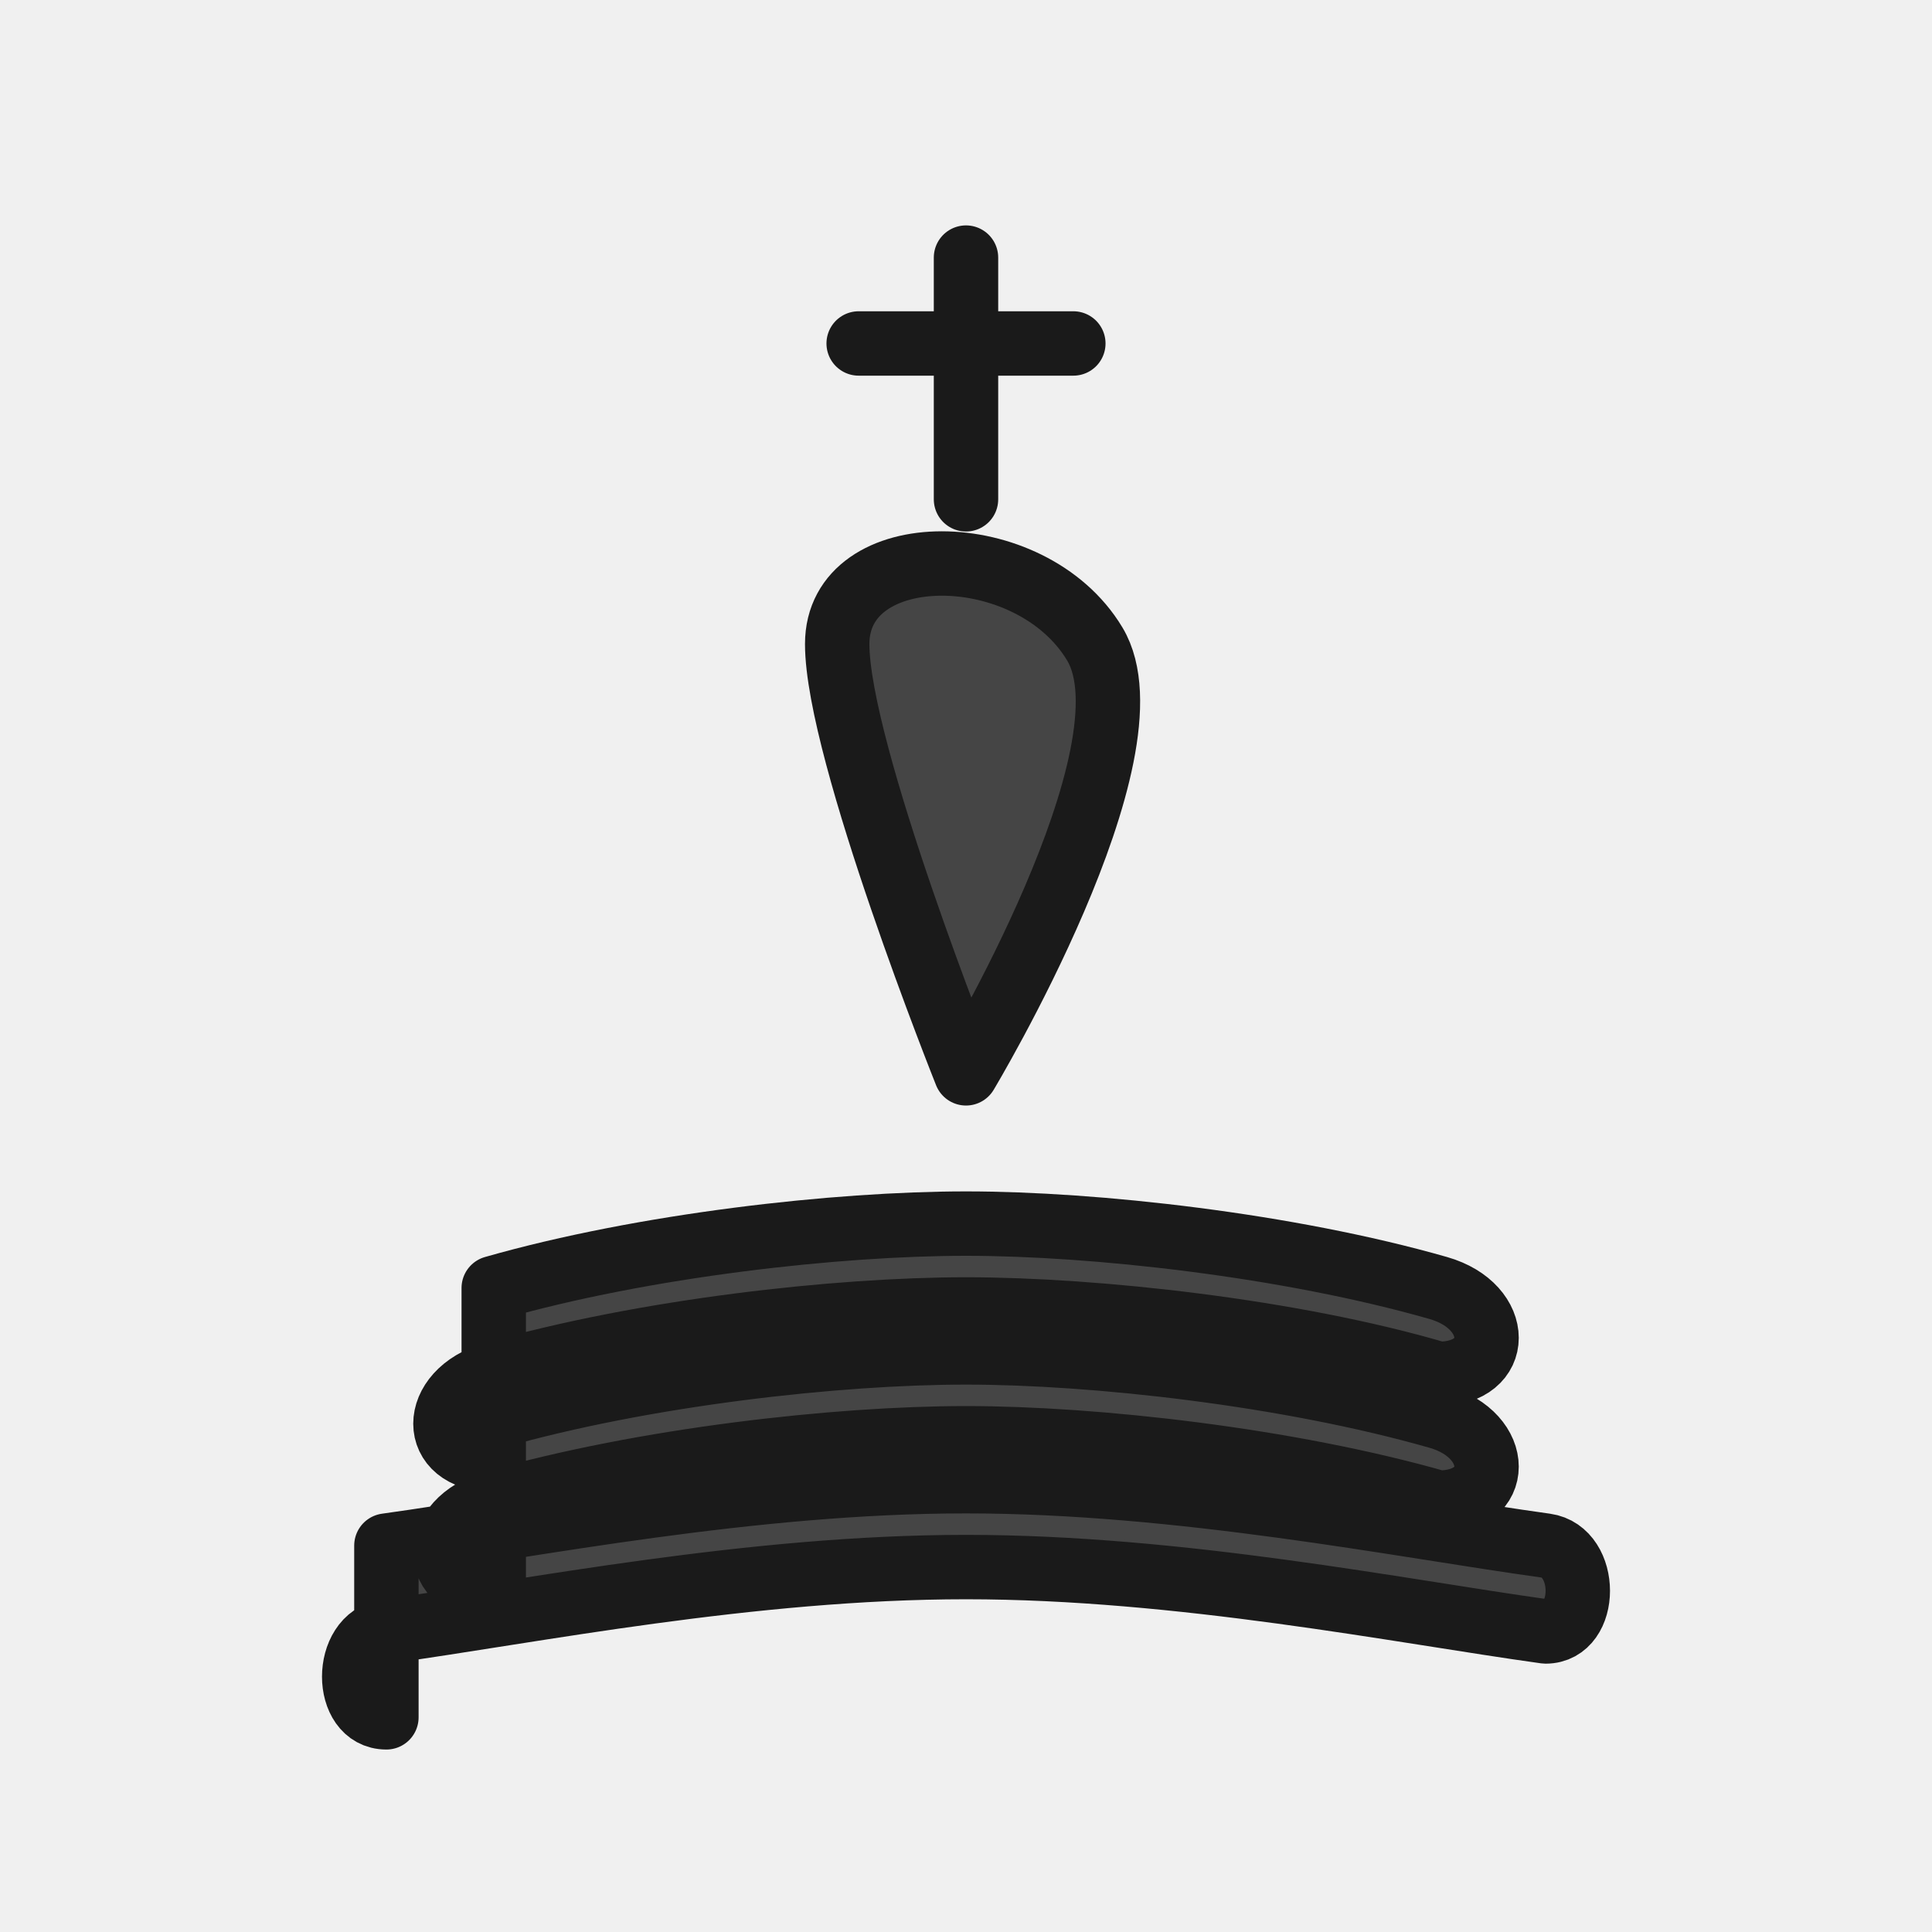
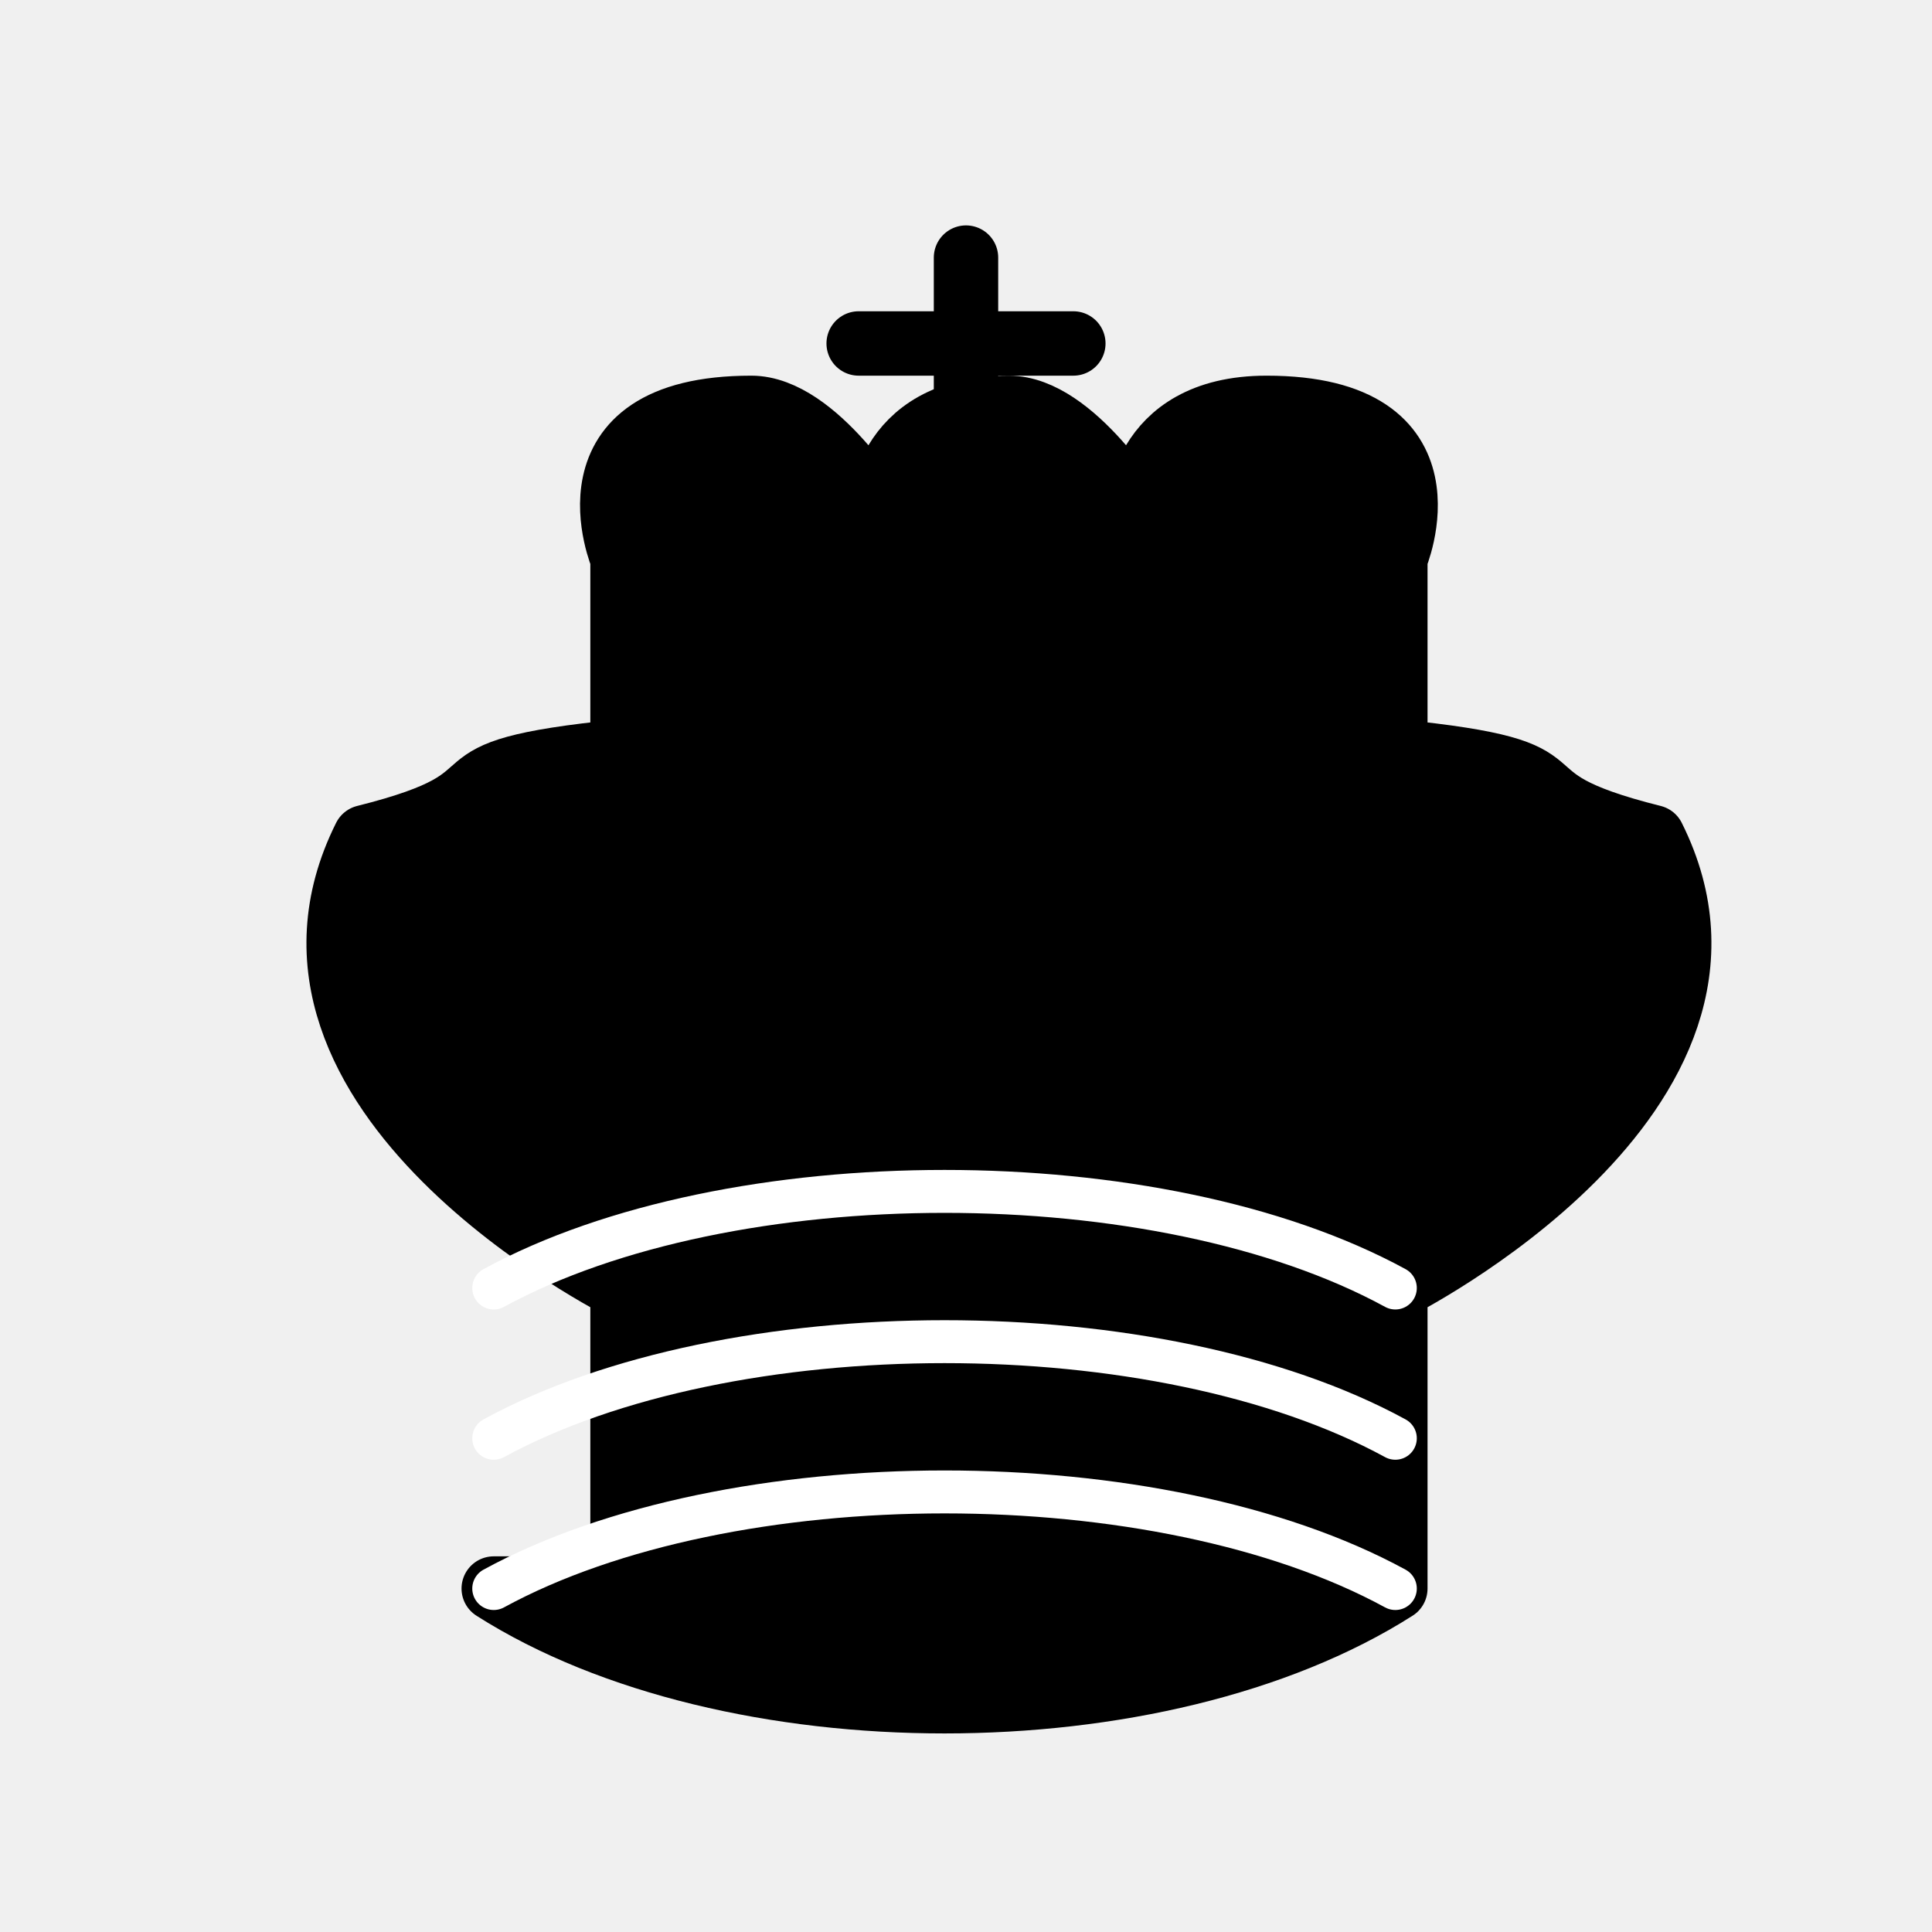
- <svg xmlns="http://www.w3.org/2000/svg" viewBox="0 0 45 45" width="45" height="45">
-   <defs />
-   <g fill="#454545" stroke="#1a1a1a" stroke-width="1.5" stroke-linecap="round" stroke-linejoin="round">
-     <path d="M 22.5,11.63 V 6 M 20,8 h 5 M 22.5,25 s 4.5,-7.5 3,-10 c -1.5,-2.5 -6,-2.5 -6,0 0,2.5 3,10 3,10 z M 9,36 c 3.39,-0.47 8.5,-1.5 13.5,-1.5 5,0 10.11,1.03 13.5,1.5 1,0.14 1,2 0,2 -3.39,-0.47 -8.5,-1.5 -13.5,-1.5 -5,0 -10.11,1.03 -13.5,1.5 -1,0.14 -1,2 0,2 z M 11.5,30 c 3.5,-1 8,-1.5 11,-1.5 3,0 7.5,0.5 11,1.5 1.5,0.43 1.5,2 0,2 -3.39,-1 -8,-1.5 -11,-1.5 -3,0 -7.5,0.5 -11,1.5 -1.5,0.43 -1.5,2 0,2 z M 11.5,33 c 3.5,-1 8,-1.5 11,-1.5 3,0 7.5,0.5 11,1.5 1.5,0.43 1.5,2 0,2 -3.5,-1 -8,-1.5 -11,-1.5 -3,0 -7.5,0.5 -11,1.5 -1.5,0.43 -1.5,2 0,2 z" />
+ <svg xmlns="http://www.w3.org/2000/svg" viewBox="0 0 45 45">
+   <g fill="none" fill-rule="evenodd" stroke="#000" stroke-width="1.5" stroke-linecap="round" stroke-linejoin="round">
+     <path d="M22.5 11.63V6M20 8h5M22.5 25s4.5-7.5 3-10c-1.5-2.5-6-2.5-6 0 0 2.5 3 10 3 10z" />
+     <path d="M11.5 37c5.5 3.5 15.5 3.5 21 0v-7s9-4.5 6-10.5c-4-1-1-1.5-6-2V13s1.5-3.5-3-3.5c-3 0-3 2.5-3 2.5s-1.5-2.5-3-2.5c-3 0-3 2.5-3 2.5s-1.5-2.5-3-2.5c-4.5 0-3 3.5-3 3.5v4.5c-5 .5-2 1-6 2-3 6 6 10.5 6 10.5v7z" fill="#000" />
+     <path d="M11.5 30c5.5-3 15.5-3 21 0m-21 3.5c5.5-3 15.5-3 21 0m-21 3.5c5.5-3 15.5-3 21 0" stroke="#fff" stroke-width="1" />
  </g>
</svg>
